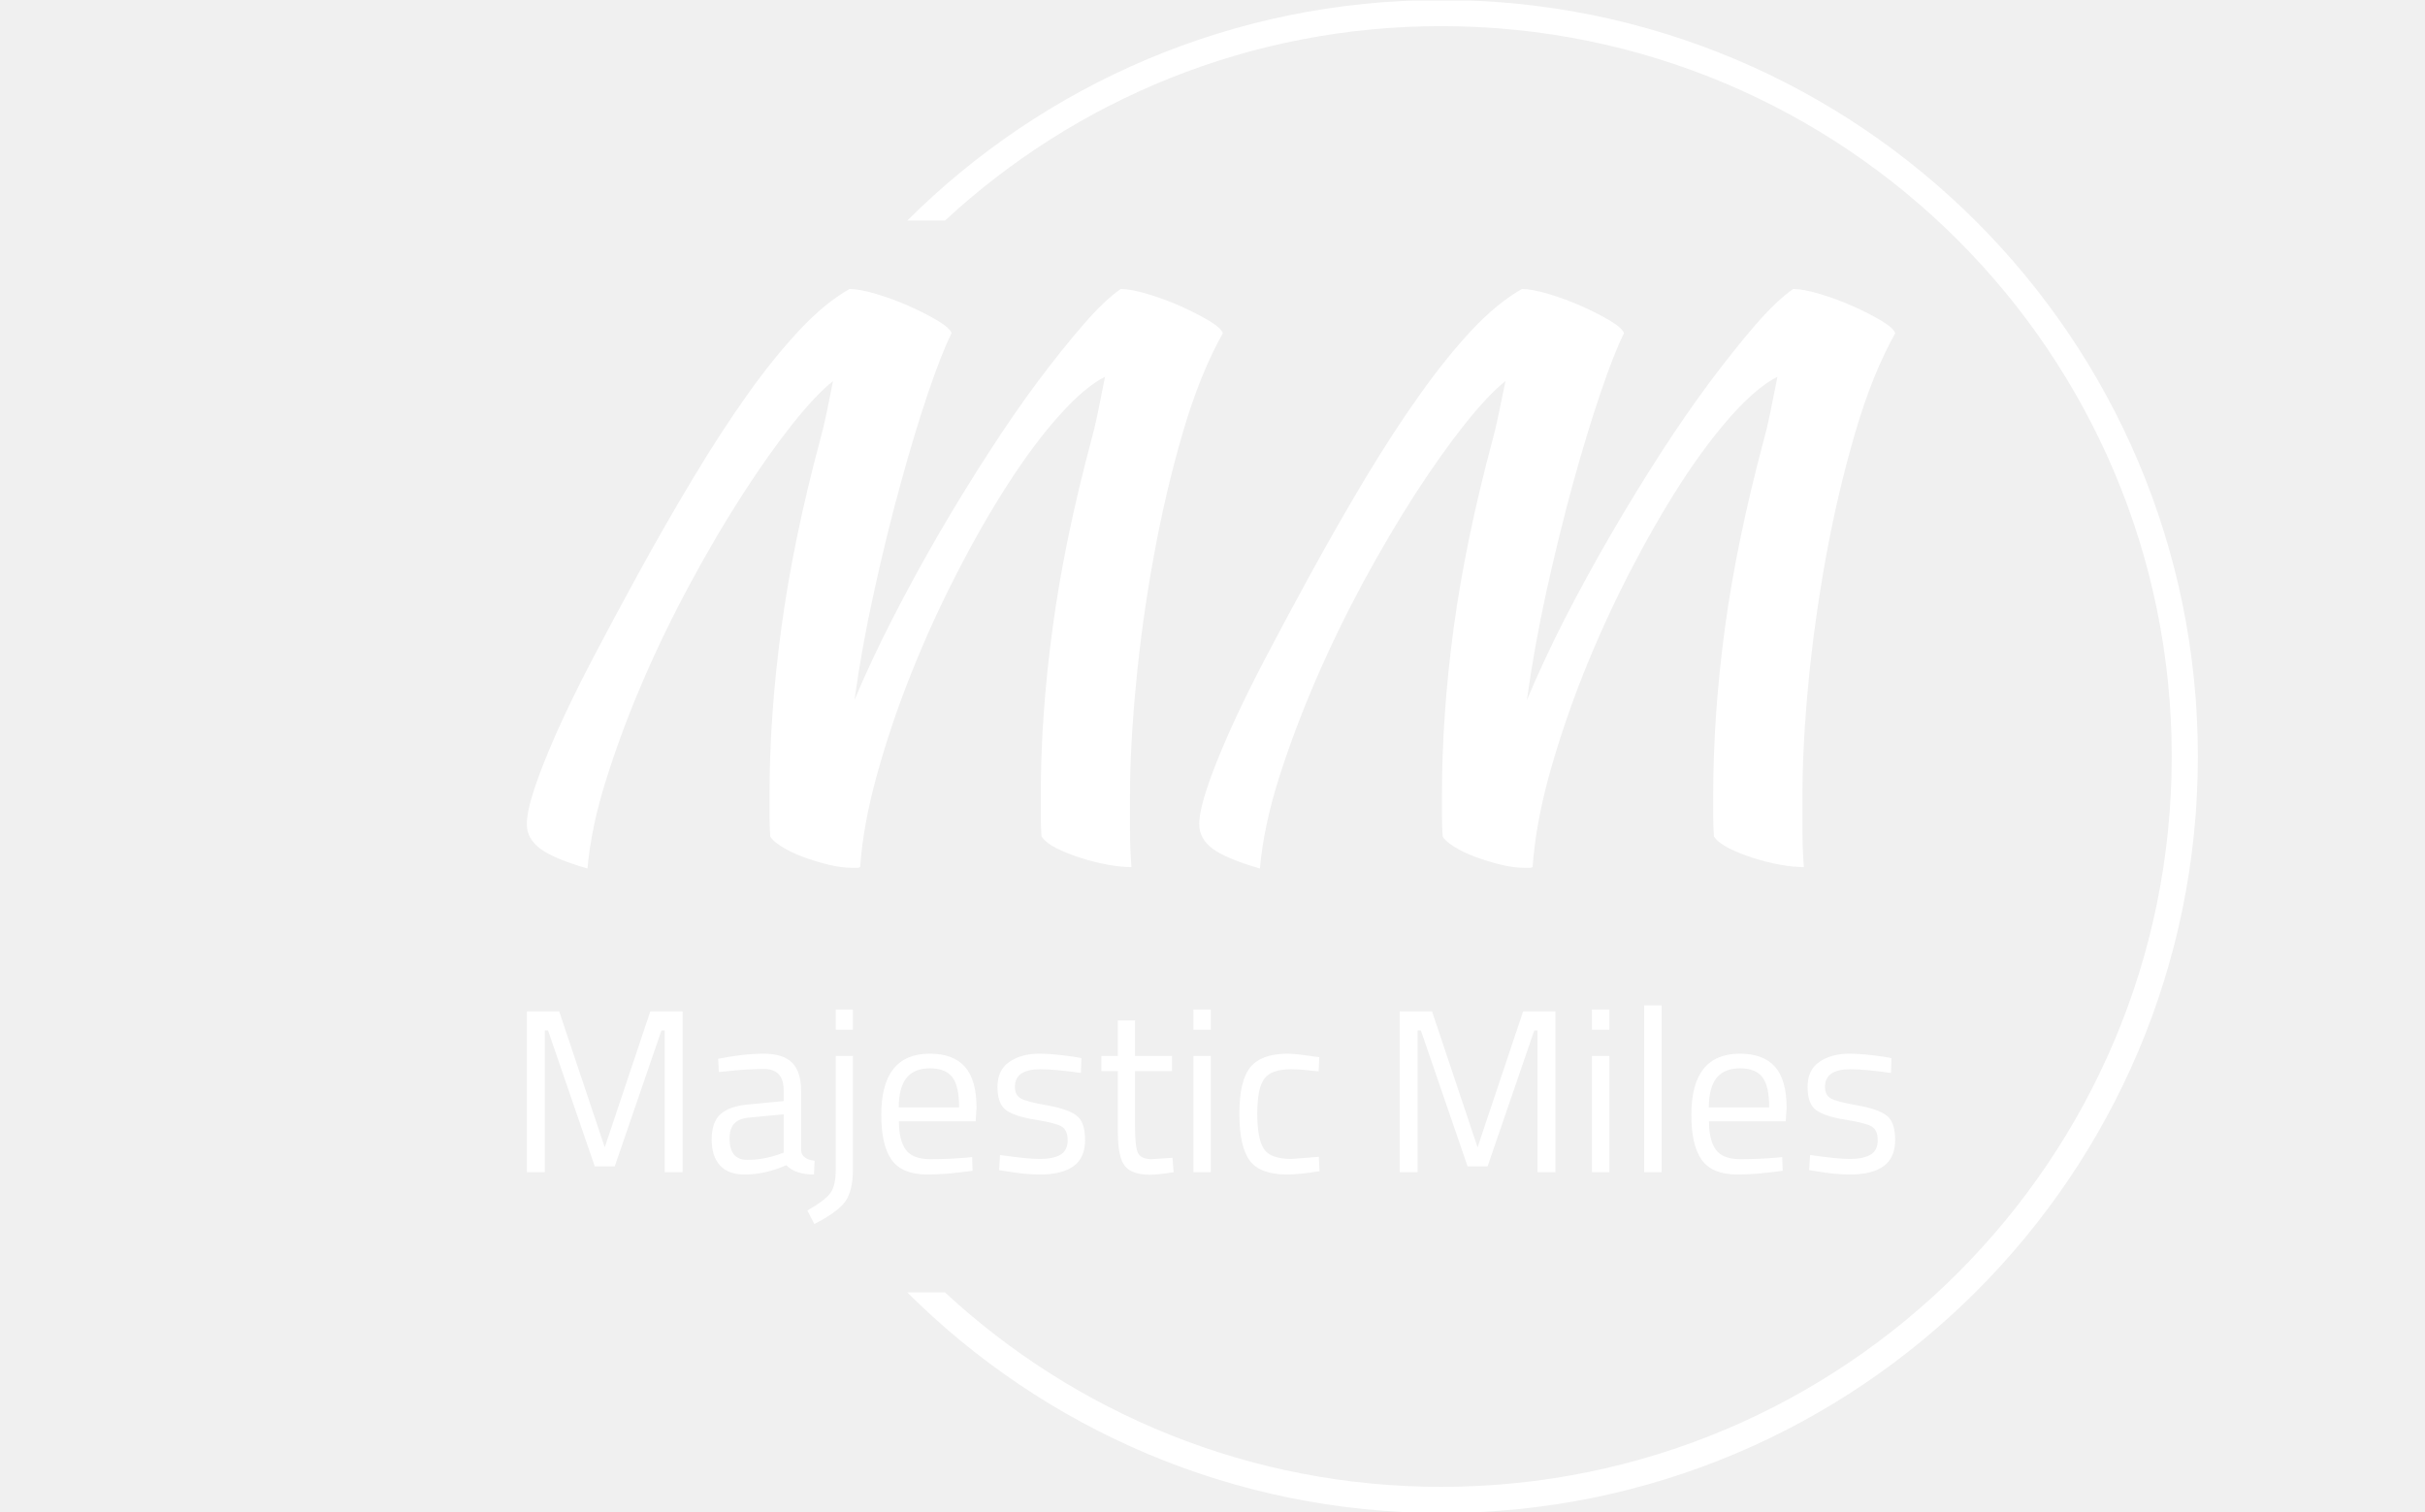
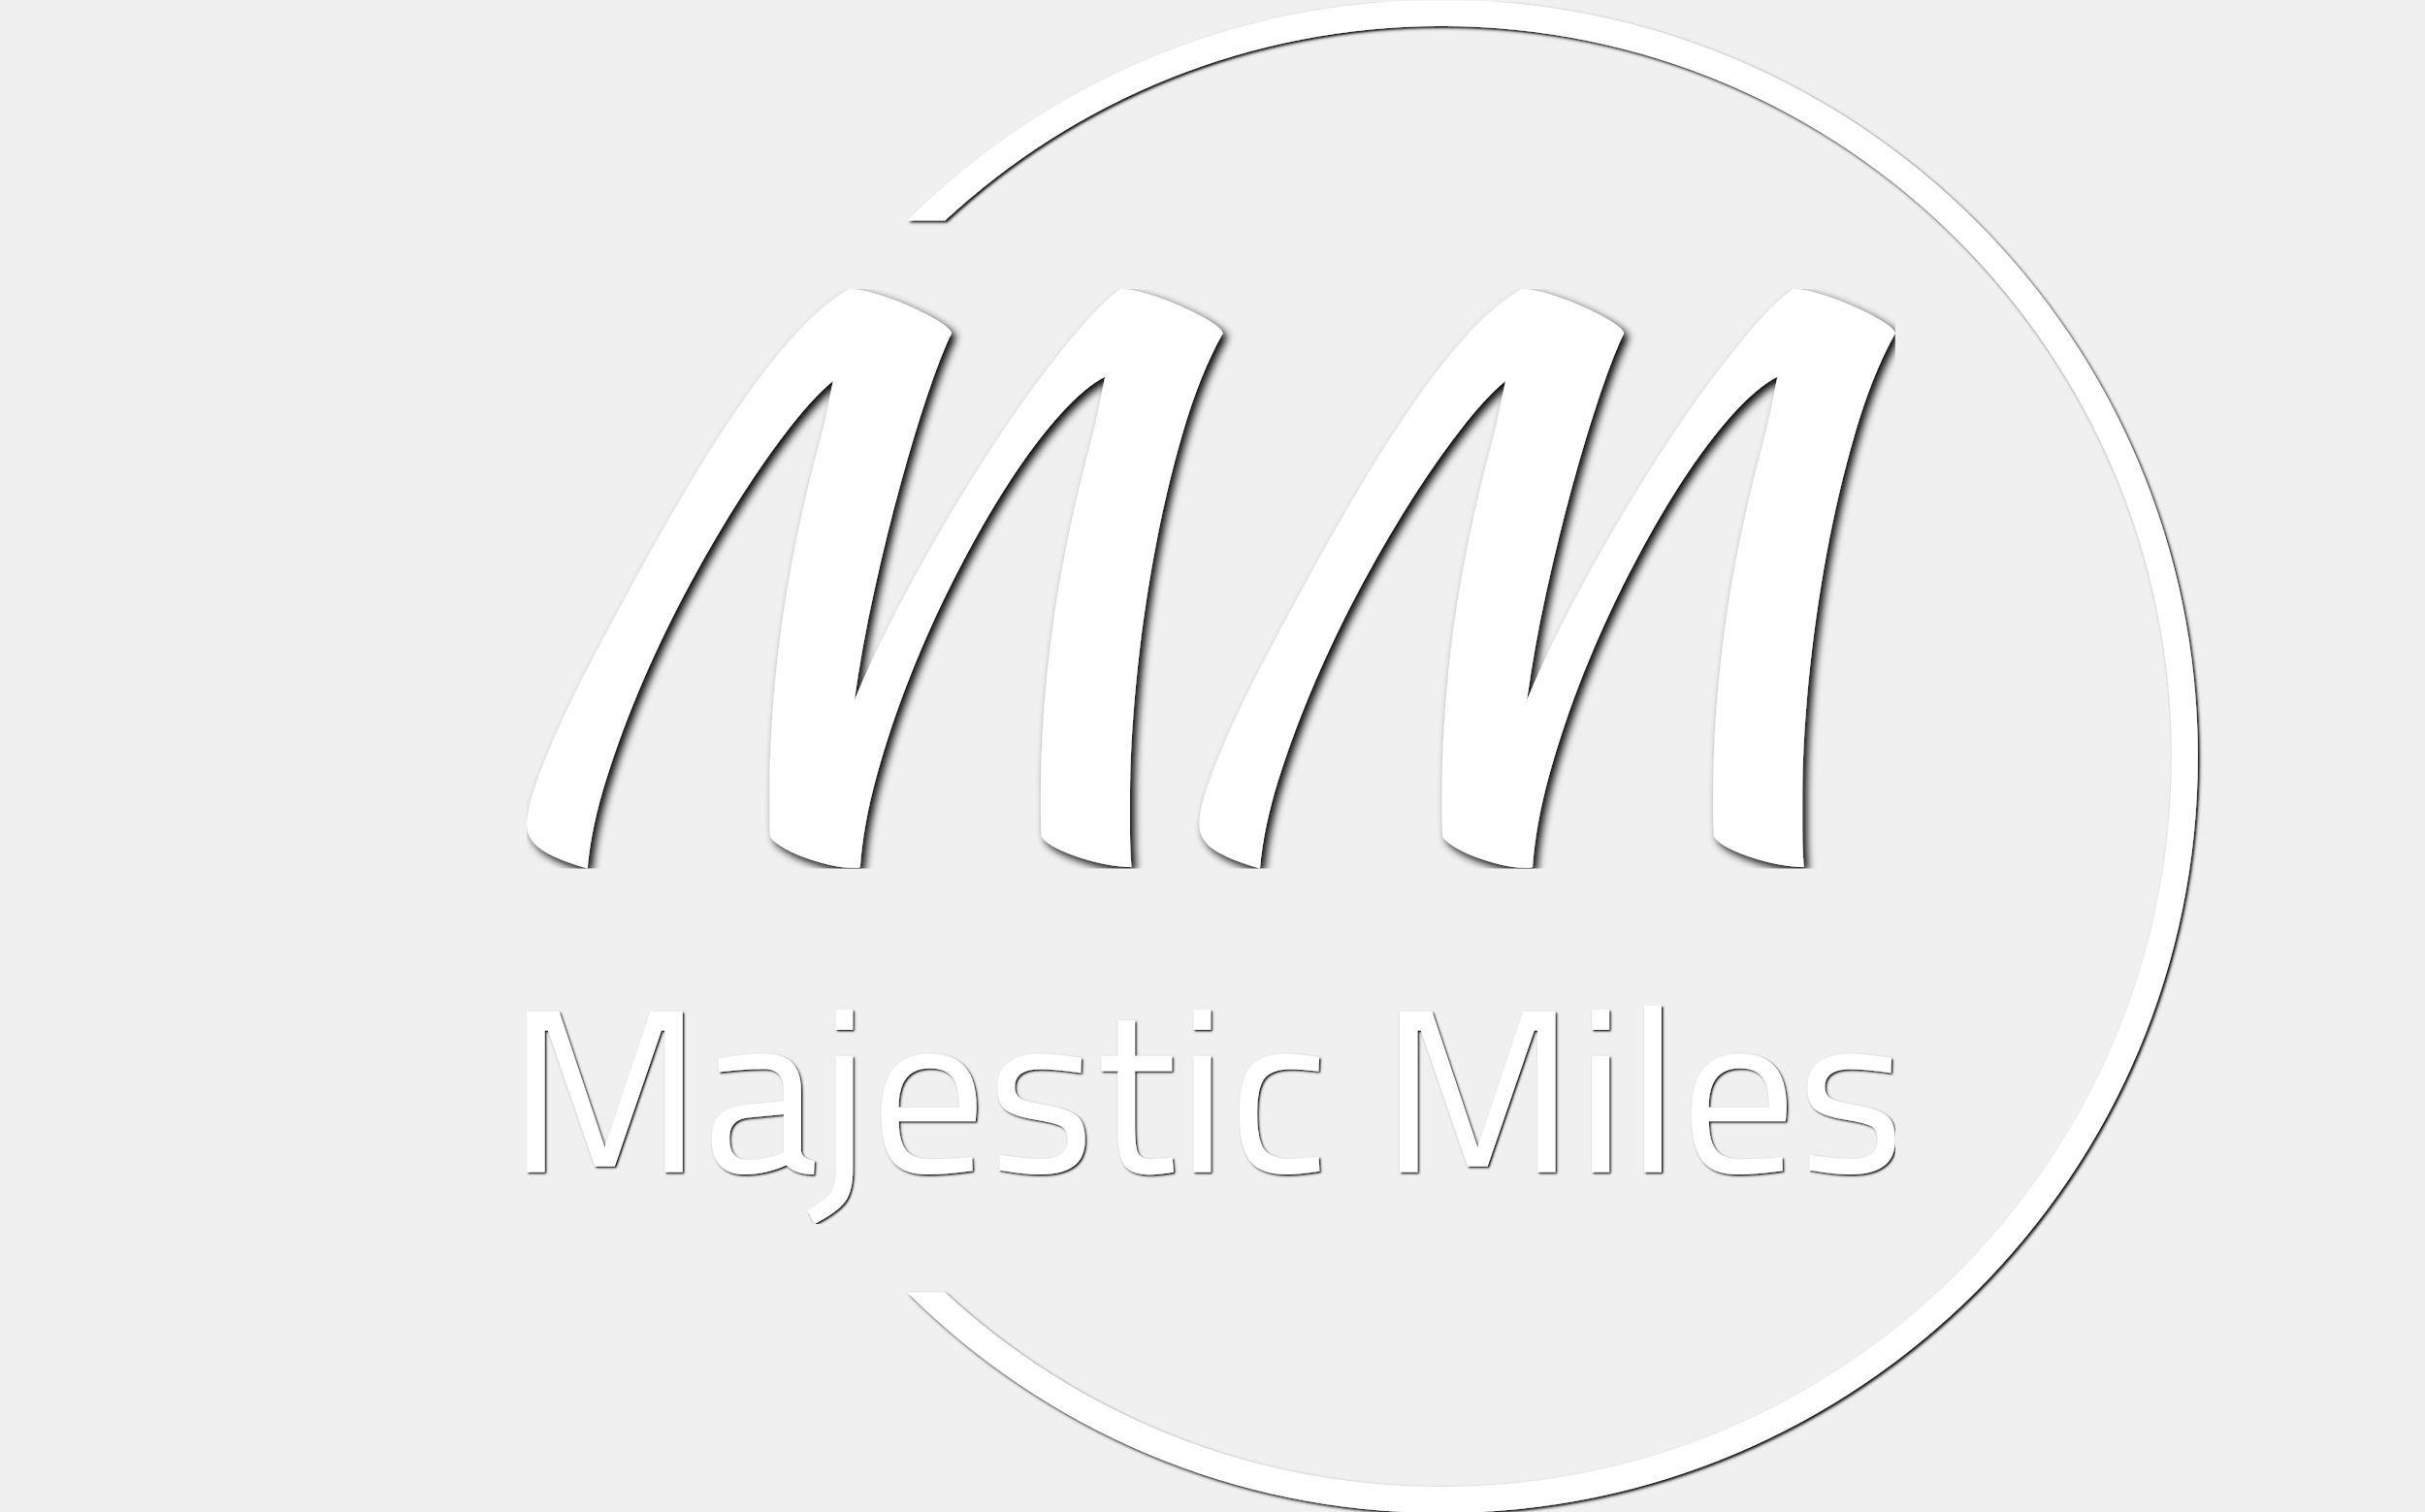
<svg xmlns="http://www.w3.org/2000/svg" version="1.1" width="2000" height="1247" viewBox="0 0 2000 1247">
+   <defs>
+     <filter id="shadow">
+       <feDropShadow dx="0.3" dy="0.3" stdDeviation="0.3" />
+     </filter>
+   </defs>
  <g transform="matrix(1,0,0,1,-1.212121,0.5048583)">
    <svg viewBox="0 0 396 247" data-background-color="#1f2d5a" preserveAspectRatio="xMidYMid meet" height="1247" width="2000">
      <g id="tight-bounds" transform="matrix(1,0,0,1,0.24,-0.1)">
        <svg viewBox="0 0 395.52 247.2" height="247.2" width="395.52">
          <g>
            <svg />
          </g>
          <g>
            <svg viewBox="0 0 395.52 247.2" height="247.2" width="395.52">
              <g transform="matrix(1,0,0,1,85.98693,47.2152)">
                <svg viewBox="0 0 223.546 152.77" height="152.77" width="223.546">
                  <g>
                    <svg viewBox="0 0 223.546 152.77" height="152.77" width="223.546">
                      <g>
                        <svg viewBox="0 0 244.431 167.042" height="152.77" width="223.546">
                          <g>
                            <svg viewBox="0 0 244.431 167.042" height="167.042" width="244.431">
                              <g id="textblocktransform">
                                <svg viewBox="0 0 244.431 167.042" height="167.042" width="244.431" id="textblock">
                                  <g>
                                    <svg viewBox="0 0 244.431 103.536" height="103.536" width="244.431">
                                      <g transform="matrix(1,0,0,1,0,0)">
                                        <svg width="244.431" viewBox="2.35 -36.8 95.85 40.6" height="103.536" data-palette-color="#fbfbfb">
-                                           <path d="M25.7 3.7L25.7 3.7Q25.6 3.75 25.5 3.75 25.4 3.75 25.1 3.75L25.1 3.75Q24.4 3.75 23.48 3.53 22.55 3.3 21.68 2.98 20.8 2.65 20.18 2.25 19.55 1.85 19.4 1.55L19.4 1.55Q19.35 0.85 19.35 0.1 19.35-0.65 19.35-1.35L19.35-1.35Q19.35-6.95 20.18-13.05 21-19.15 22.9-26.25L22.9-26.25Q23.1-26.95 23.33-28.03 23.55-29.1 23.8-30.35L23.8-30.35Q22.6-29.4 20.95-27.33 19.3-25.25 17.48-22.43 15.65-19.6 13.83-16.23 12-12.85 10.5-9.38 9-5.9 7.93-2.5 6.85 0.9 6.6 3.8L6.6 3.8Q4.2 3.1 3.28 2.4 2.35 1.7 2.35 0.7L2.35 0.7Q2.35-0.2 2.9-1.85 3.45-3.5 4.45-5.75 5.45-8 6.9-10.78 8.35-13.55 10.1-16.75L10.1-16.75Q12.1-20.4 14.03-23.6 15.95-26.8 17.8-29.4 19.65-32 21.43-33.9 23.2-35.8 24.95-36.8L24.95-36.8Q25.65-36.8 26.83-36.45 28-36.1 29.13-35.6 30.25-35.1 31.13-34.58 32-34.05 32.1-33.7L32.1-33.7Q31.4-32.3 30.45-29.5 29.5-26.7 28.53-23.15 27.55-19.6 26.68-15.63 25.8-11.65 25.3-8L25.3-8Q26.45-10.75 27.98-13.73 29.5-16.7 31.2-19.63 32.9-22.55 34.68-25.3 36.45-28.05 38.15-30.33 39.85-32.6 41.33-34.3 42.8-36 43.95-36.8L43.95-36.8Q44.65-36.8 45.83-36.45 47-36.1 48.13-35.6 49.25-35.1 50.13-34.58 51-34.05 51.1-33.7L51.1-33.7Q49.5-30.85 48.3-26.75 47.1-22.65 46.28-18.15 45.45-13.65 45.03-9.22 44.6-4.8 44.6-1.3L44.6-1.3Q44.6-0.15 44.6 1.1 44.6 2.35 44.7 3.7L44.7 3.7Q44 3.7 43.03 3.53 42.05 3.35 41.13 3.05 40.2 2.75 39.45 2.38 38.7 2 38.4 1.55L38.4 1.55Q38.35 0.85 38.35 0.1 38.35-0.65 38.35-1.35L38.35-1.35Q38.35-6.95 39.18-13.05 40-19.15 41.9-26.25L41.9-26.25Q42.1-26.95 42.35-28.15 42.6-29.35 42.85-30.65L42.85-30.65Q41.45-29.95 39.68-27.98 37.9-26 36.08-23.18 34.25-20.35 32.48-16.9 30.7-13.45 29.28-9.88 27.85-6.3 26.88-2.78 25.9 0.75 25.7 3.7ZM72.8 3.7L72.8 3.7Q72.7 3.75 72.6 3.75 72.5 3.75 72.2 3.75L72.2 3.75Q71.5 3.75 70.57 3.53 69.65 3.3 68.77 2.98 67.9 2.65 67.27 2.25 66.65 1.85 66.5 1.55L66.5 1.55Q66.45 0.85 66.45 0.1 66.45-0.65 66.45-1.35L66.45-1.35Q66.45-6.95 67.27-13.05 68.1-19.15 70-26.25L70-26.25Q70.2-26.95 70.42-28.03 70.65-29.1 70.9-30.35L70.9-30.35Q69.7-29.4 68.05-27.33 66.4-25.25 64.57-22.43 62.75-19.6 60.92-16.23 59.1-12.85 57.6-9.38 56.1-5.9 55.02-2.5 53.95 0.9 53.7 3.8L53.7 3.8Q51.3 3.1 50.37 2.4 49.45 1.7 49.45 0.7L49.45 0.7Q49.45-0.2 50-1.85 50.55-3.5 51.55-5.75 52.55-8 54-10.78 55.45-13.55 57.2-16.75L57.2-16.75Q59.2-20.4 61.12-23.6 63.05-26.8 64.9-29.4 66.75-32 68.52-33.9 70.3-35.8 72.05-36.8L72.05-36.8Q72.75-36.8 73.92-36.45 75.1-36.1 76.22-35.6 77.35-35.1 78.22-34.58 79.1-34.05 79.2-33.7L79.2-33.7Q78.5-32.3 77.55-29.5 76.6-26.7 75.62-23.15 74.65-19.6 73.77-15.63 72.9-11.65 72.4-8L72.4-8Q73.55-10.75 75.07-13.73 76.6-16.7 78.3-19.63 80-22.55 81.77-25.3 83.55-28.05 85.25-30.33 86.95-32.6 88.42-34.3 89.9-36 91.05-36.8L91.05-36.8Q91.75-36.8 92.92-36.45 94.1-36.1 95.22-35.6 96.35-35.1 97.22-34.58 98.1-34.05 98.2-33.7L98.2-33.7Q96.6-30.85 95.4-26.75 94.2-22.65 93.37-18.15 92.55-13.65 92.12-9.22 91.7-4.8 91.7-1.3L91.7-1.3Q91.7-0.15 91.7 1.1 91.7 2.35 91.8 3.7L91.8 3.7Q91.1 3.7 90.12 3.53 89.15 3.35 88.22 3.05 87.3 2.75 86.55 2.38 85.8 2 85.5 1.55L85.5 1.55Q85.45 0.85 85.45 0.1 85.45-0.65 85.45-1.35L85.45-1.35Q85.45-6.95 86.27-13.05 87.1-19.15 89-26.25L89-26.25Q89.2-26.95 89.45-28.15 89.7-29.35 89.95-30.65L89.95-30.65Q88.55-29.95 86.77-27.98 85-26 83.17-23.18 81.35-20.35 79.57-16.9 77.8-13.45 76.37-9.88 74.95-6.3 73.97-2.78 73 0.75 72.8 3.7Z" opacity="1" transform="matrix(1,0,0,1,0,0)" fill="#ffffff" class="wordmark-text-0" data-fill-palette-color="primary" id="text-0" />
+                                           <path d="M25.7 3.7L25.7 3.7Q25.6 3.75 25.5 3.75 25.4 3.75 25.1 3.75L25.1 3.75Q24.4 3.75 23.48 3.53 22.55 3.3 21.68 2.98 20.8 2.65 20.18 2.25 19.55 1.85 19.4 1.55L19.4 1.55Q19.35 0.85 19.35 0.1 19.35-0.65 19.35-1.35L19.35-1.35Q19.35-6.95 20.18-13.05 21-19.15 22.9-26.25L22.9-26.25Q23.1-26.95 23.33-28.03 23.55-29.1 23.8-30.35L23.8-30.35Q22.6-29.4 20.95-27.33 19.3-25.25 17.48-22.43 15.65-19.6 13.83-16.23 12-12.85 10.5-9.38 9-5.9 7.93-2.5 6.85 0.9 6.6 3.8L6.6 3.8Q4.2 3.1 3.28 2.4 2.35 1.7 2.35 0.7L2.35 0.7Q2.35-0.2 2.9-1.85 3.45-3.5 4.45-5.75 5.45-8 6.9-10.78 8.35-13.55 10.1-16.75L10.1-16.75Q12.1-20.4 14.03-23.6 15.95-26.8 17.8-29.4 19.65-32 21.43-33.9 23.2-35.8 24.95-36.8L24.95-36.8Q25.65-36.8 26.83-36.45 28-36.1 29.13-35.6 30.25-35.1 31.13-34.58 32-34.05 32.1-33.7L32.1-33.7Q31.4-32.3 30.45-29.5 29.5-26.7 28.53-23.15 27.55-19.6 26.68-15.63 25.8-11.65 25.3-8L25.3-8Q26.45-10.75 27.98-13.73 29.5-16.7 31.2-19.63 32.9-22.55 34.68-25.3 36.45-28.05 38.15-30.33 39.85-32.6 41.33-34.3 42.8-36 43.95-36.8L43.95-36.8Q44.65-36.8 45.83-36.45 47-36.1 48.13-35.6 49.25-35.1 50.13-34.58 51-34.05 51.1-33.7L51.1-33.7Q49.5-30.85 48.3-26.75 47.1-22.65 46.28-18.15 45.45-13.65 45.03-9.22 44.6-4.8 44.6-1.3L44.6-1.3Q44.6-0.15 44.6 1.1 44.6 2.35 44.7 3.7L44.7 3.7Q44 3.7 43.03 3.53 42.05 3.35 41.13 3.05 40.2 2.75 39.45 2.38 38.7 2 38.4 1.55L38.4 1.55Q38.35 0.85 38.35 0.1 38.35-0.65 38.35-1.35L38.35-1.35Q38.35-6.95 39.18-13.05 40-19.15 41.9-26.25L41.9-26.25Q42.1-26.95 42.35-28.15 42.6-29.35 42.85-30.65L42.85-30.65Q41.45-29.95 39.68-27.98 37.9-26 36.08-23.18 34.25-20.35 32.48-16.9 30.7-13.45 29.28-9.88 27.85-6.3 26.88-2.78 25.9 0.75 25.7 3.7ZM72.8 3.7L72.8 3.7Q72.7 3.75 72.6 3.75 72.5 3.75 72.2 3.75L72.2 3.75Q71.5 3.75 70.57 3.53 69.65 3.3 68.77 2.98 67.9 2.65 67.27 2.25 66.65 1.85 66.5 1.55L66.5 1.55Q66.45 0.85 66.45 0.1 66.45-0.65 66.45-1.35L66.45-1.35Q66.45-6.95 67.27-13.05 68.1-19.15 70-26.25L70-26.25Q70.2-26.95 70.42-28.03 70.65-29.1 70.9-30.35L70.9-30.35Q69.7-29.4 68.05-27.33 66.4-25.25 64.57-22.43 62.75-19.6 60.92-16.23 59.1-12.85 57.6-9.38 56.1-5.9 55.02-2.5 53.95 0.9 53.7 3.8L53.7 3.8Q51.3 3.1 50.37 2.4 49.45 1.7 49.45 0.7L49.45 0.7Q49.45-0.2 50-1.85 50.55-3.5 51.55-5.75 52.55-8 54-10.78 55.45-13.55 57.2-16.75L57.2-16.75Q59.2-20.4 61.12-23.6 63.05-26.8 64.9-29.4 66.75-32 68.52-33.9 70.3-35.8 72.05-36.8L72.05-36.8Q72.75-36.8 73.92-36.45 75.1-36.1 76.22-35.6 77.35-35.1 78.22-34.58 79.1-34.05 79.2-33.7L79.2-33.7Q78.5-32.3 77.55-29.5 76.6-26.7 75.62-23.15 74.65-19.6 73.77-15.63 72.9-11.65 72.4-8L72.4-8Q73.55-10.75 75.07-13.73 76.6-16.7 78.3-19.63 80-22.55 81.77-25.3 83.55-28.05 85.25-30.33 86.95-32.6 88.42-34.3 89.9-36 91.05-36.8L91.05-36.8Q91.75-36.8 92.92-36.45 94.1-36.1 95.22-35.6 96.35-35.1 97.22-34.58 98.1-34.05 98.2-33.7L98.2-33.7Q96.6-30.85 95.4-26.75 94.2-22.65 93.37-18.15 92.55-13.65 92.12-9.22 91.7-4.8 91.7-1.3L91.7-1.3Q91.7-0.15 91.7 1.1 91.7 2.35 91.8 3.7L91.8 3.7Q91.1 3.7 90.12 3.53 89.15 3.35 88.22 3.05 87.3 2.75 86.55 2.38 85.8 2 85.5 1.55L85.5 1.55Q85.45 0.85 85.45 0.1 85.45-0.65 85.45-1.35L85.45-1.35Q85.45-6.95 86.27-13.05 87.1-19.15 89-26.25L89-26.25Q89.2-26.95 89.45-28.15 89.7-29.35 89.95-30.65L89.95-30.65Q88.55-29.95 86.77-27.98 85-26 83.17-23.18 81.35-20.35 79.57-16.9 77.8-13.45 76.37-9.88 74.95-6.3 73.97-2.78 73 0.75 72.8 3.7Z" opacity="1" transform="matrix(1,0,0,1,0,0)" fill="#ffffff" class="wordmark-text-0" data-fill-palette-color="primary" id="text-0" filter="url(#shadow)" />
                                        </svg>
                                      </g>
                                    </svg>
                                  </g>
                                  <g transform="matrix(1,0,0,1,0,127.9782)">
                                    <svg viewBox="0 0 244.431 39.064" height="39.064" width="244.431">
                                      <g transform="matrix(1,0,0,1,0,0)">
                                        <svg width="244.431" viewBox="4.25 -35.9 294.37 47.05" height="39.064" data-palette-color="#fbfbfb">
-                                           <path d="M8.1 0L4.25 0 4.25-34.6 11.2-34.6 21-5.35 30.8-34.6 37.75-34.6 37.75 0 33.9 0 33.9-30.5 33.2-30.5 23.15-1.25 18.85-1.25 8.8-30.5 8.1-30.5 8.1 0ZM63.25-17.45L63.25-17.45 63.25-4.65Q63.4-2.8 66.15-2.45L66.15-2.45 66 0.5Q62.05 0.5 60.05-1.5L60.05-1.5Q55.55 0.5 51.05 0.5L51.05 0.5Q47.6 0.5 45.8-1.45 44-3.4 44-7.05 44-10.7 45.85-12.43 47.7-14.15 51.65-14.55L51.65-14.55 59.5-15.3 59.5-17.45Q59.5-20 58.4-21.1 57.3-22.2 55.4-22.2L55.4-22.2Q51.4-22.2 47.1-21.7L47.1-21.7 45.55-21.55 45.4-24.4Q50.9-25.5 55.15-25.5 59.4-25.5 61.32-23.55 63.25-21.6 63.25-17.45ZM47.85-7.25L47.85-7.25Q47.85-2.65 51.65-2.65L51.65-2.65Q55.05-2.65 58.35-3.8L58.35-3.8 59.5-4.2 59.5-12.45 52.1-11.75Q49.85-11.55 48.85-10.45 47.85-9.35 47.85-7.25ZM70.7-0.65L70.7-0.65 70.7-25 74.39-25 74.39-0.6Q74.39 4 72.75 6.3 71.09 8.6 66.09 11.15L66.09 11.15 64.59 8.25Q68.5 6 69.59 4.42 70.7 2.85 70.7-0.65ZM74.39-30.65L70.7-30.65 70.7-35 74.39-35 74.39-30.65ZM98.59-3.1L98.59-3.1 100.04-3.25 100.14-0.3Q94.44 0.5 90.39 0.5L90.39 0.5Q84.99 0.5 82.74-2.63 80.49-5.75 80.49-12.35L80.49-12.35Q80.49-25.5 90.94-25.5L90.94-25.5Q95.99-25.5 98.49-22.68 100.99-19.85 100.99-13.8L100.99-13.8 100.79-10.95 84.29-10.95Q84.29-6.8 85.79-4.8 87.29-2.8 91.02-2.8 94.74-2.8 98.59-3.1ZM84.24-13.95L97.24-13.95Q97.24-18.55 95.77-20.45 94.29-22.35 90.97-22.35 87.64-22.35 85.97-20.35 84.29-18.35 84.24-13.95L84.24-13.95ZM114.69-22.15L114.69-22.15Q109.24-22.15 109.24-18.35L109.24-18.35Q109.24-16.6 110.49-15.88 111.74-15.15 116.19-14.38 120.64-13.6 122.49-12.2 124.34-10.8 124.34-6.95 124.34-3.1 121.87-1.3 119.39 0.5 114.64 0.5L114.64 0.5Q111.54 0.5 107.34-0.2L107.34-0.2 105.84-0.45 106.04-3.7Q111.74-2.85 114.64-2.85 117.54-2.85 119.07-3.78 120.59-4.7 120.59-6.88 120.59-9.05 119.29-9.83 117.99-10.6 113.59-11.3 109.19-12 107.34-13.35 105.49-14.7 105.49-18.35 105.49-22 108.07-23.75 110.64-25.5 114.49-25.5L114.49-25.5Q117.54-25.5 122.14-24.8L122.14-24.8 123.54-24.55 123.44-21.35Q117.89-22.15 114.69-22.15ZM143.04-25L143.04-21.75 135.09-21.75 135.09-9.8Q135.09-5.5 135.71-4.15 136.34-2.8 138.69-2.8L138.69-2.8 143.14-3.1 143.39 0Q140.04 0.55 138.29 0.55L138.29 0.55Q134.39 0.55 132.89-1.35 131.39-3.25 131.39-8.6L131.39-8.6 131.39-21.75 127.84-21.75 127.84-25 131.39-25 131.39-32.65 135.09-32.65 135.09-25 143.04-25ZM151.39 0L147.64 0 147.64-25 151.39-25 151.39 0ZM151.39-30.65L147.64-30.65 147.64-35 151.39-35 151.39-30.65ZM167.93-25.5L167.93-25.5Q169.58-25.5 173.53-24.9L173.53-24.9 174.73-24.75 174.58-21.7Q170.58-22.15 168.68-22.15L168.68-22.15Q164.43-22.15 162.91-20.13 161.38-18.1 161.38-12.63 161.38-7.15 162.81-5 164.23-2.85 168.73-2.85L168.73-2.85 174.63-3.3 174.78-0.2Q170.13 0.5 167.83 0.5L167.83 0.5Q161.98 0.5 159.76-2.5 157.53-5.5 157.53-12.63 157.53-19.75 159.93-22.63 162.33-25.5 167.93-25.5ZM195.88 0L192.03 0 192.03-34.6 198.98-34.6 208.78-5.35 218.58-34.6 225.53-34.6 225.53 0 221.68 0 221.68-30.5 220.98-30.5 210.93-1.25 206.63-1.25 196.58-30.5 195.88-30.5 195.88 0ZM237.13 0L233.38 0 233.38-25 237.13-25 237.13 0ZM237.13-30.65L233.38-30.65 233.38-35 237.13-35 237.13-30.65ZM248.37 0L244.62 0 244.62-35.9 248.37-35.9 248.37 0ZM272.87-3.1L272.87-3.1 274.32-3.25 274.42-0.3Q268.72 0.5 264.67 0.5L264.67 0.5Q259.27 0.5 257.02-2.63 254.77-5.75 254.77-12.35L254.77-12.35Q254.77-25.5 265.22-25.5L265.22-25.5Q270.27-25.5 272.77-22.68 275.27-19.85 275.27-13.8L275.27-13.8 275.07-10.95 258.57-10.95Q258.57-6.8 260.07-4.8 261.57-2.8 265.3-2.8 269.02-2.8 272.87-3.1ZM258.52-13.95L271.52-13.95Q271.52-18.55 270.05-20.45 268.57-22.35 265.25-22.35 261.92-22.35 260.25-20.35 258.57-18.35 258.52-13.95L258.52-13.95ZM288.97-22.15L288.97-22.15Q283.52-22.15 283.52-18.35L283.52-18.35Q283.52-16.6 284.77-15.88 286.02-15.15 290.47-14.38 294.92-13.6 296.77-12.2 298.62-10.8 298.62-6.95 298.62-3.1 296.14-1.3 293.67 0.5 288.92 0.5L288.92 0.5Q285.82 0.5 281.62-0.2L281.62-0.2 280.12-0.45 280.32-3.7Q286.02-2.85 288.92-2.85 291.82-2.85 293.34-3.78 294.87-4.7 294.87-6.88 294.87-9.05 293.57-9.83 292.27-10.6 287.87-11.3 283.47-12 281.62-13.35 279.77-14.7 279.77-18.35 279.77-22 282.34-23.75 284.92-25.5 288.77-25.5L288.77-25.5Q291.82-25.5 296.42-24.8L296.42-24.8 297.82-24.55 297.72-21.35Q292.17-22.15 288.97-22.15Z" opacity="1" transform="matrix(1,0,0,1,0,0)" fill="#ffffff" class="slogan-text-1" data-fill-palette-color="secondary" id="text-1" />
+                                           <path d="M8.1 0L4.25 0 4.25-34.6 11.2-34.6 21-5.35 30.8-34.6 37.75-34.6 37.75 0 33.9 0 33.9-30.5 33.2-30.5 23.15-1.25 18.85-1.25 8.8-30.5 8.1-30.5 8.1 0ZM63.25-17.45L63.25-17.45 63.25-4.65Q63.4-2.8 66.15-2.45L66.15-2.45 66 0.5Q62.05 0.5 60.05-1.5L60.05-1.5Q55.55 0.5 51.05 0.5L51.05 0.5Q47.6 0.5 45.8-1.45 44-3.4 44-7.05 44-10.7 45.85-12.43 47.7-14.15 51.65-14.55L51.65-14.55 59.5-15.3 59.5-17.45Q59.5-20 58.4-21.1 57.3-22.2 55.4-22.2L55.4-22.2Q51.4-22.2 47.1-21.7L47.1-21.7 45.55-21.55 45.4-24.4Q50.9-25.5 55.15-25.5 59.4-25.5 61.32-23.55 63.25-21.6 63.25-17.45ZM47.85-7.25L47.85-7.25Q47.85-2.65 51.65-2.65L51.65-2.65Q55.05-2.65 58.35-3.8L58.35-3.8 59.5-4.2 59.5-12.45 52.1-11.75Q49.85-11.55 48.85-10.45 47.85-9.35 47.85-7.25ZM70.7-0.65L70.7-0.65 70.7-25 74.39-25 74.39-0.6Q74.39 4 72.75 6.3 71.09 8.6 66.09 11.15L66.09 11.15 64.59 8.25Q68.5 6 69.59 4.42 70.7 2.85 70.7-0.65ZM74.39-30.65L70.7-30.65 70.7-35 74.39-35 74.39-30.65ZM98.59-3.1L98.59-3.1 100.04-3.25 100.14-0.3Q94.44 0.5 90.39 0.5L90.39 0.5Q84.99 0.5 82.74-2.63 80.49-5.75 80.49-12.35L80.49-12.35Q80.49-25.5 90.94-25.5L90.94-25.5Q95.99-25.5 98.49-22.68 100.99-19.85 100.99-13.8L100.99-13.8 100.79-10.95 84.29-10.95Q84.29-6.8 85.79-4.8 87.29-2.8 91.02-2.8 94.74-2.8 98.59-3.1ZM84.24-13.95L97.24-13.95Q97.24-18.55 95.77-20.45 94.29-22.35 90.97-22.35 87.64-22.35 85.97-20.35 84.29-18.35 84.24-13.95L84.24-13.95ZM114.69-22.15L114.69-22.15Q109.24-22.15 109.24-18.35L109.24-18.35Q109.24-16.6 110.49-15.88 111.74-15.15 116.19-14.38 120.64-13.6 122.49-12.2 124.34-10.8 124.34-6.95 124.34-3.1 121.87-1.3 119.39 0.5 114.64 0.5L114.64 0.5Q111.54 0.5 107.34-0.2L107.34-0.2 105.84-0.45 106.04-3.7Q111.74-2.85 114.64-2.85 117.54-2.85 119.07-3.78 120.59-4.7 120.59-6.88 120.59-9.05 119.29-9.83 117.99-10.6 113.59-11.3 109.19-12 107.34-13.35 105.49-14.7 105.49-18.35 105.49-22 108.07-23.75 110.64-25.5 114.49-25.5L114.49-25.5Q117.54-25.5 122.14-24.8L122.14-24.8 123.54-24.55 123.44-21.35Q117.89-22.15 114.69-22.15ZM143.04-25L143.04-21.75 135.09-21.75 135.09-9.8Q135.09-5.5 135.71-4.15 136.34-2.8 138.69-2.8L138.69-2.8 143.14-3.1 143.39 0Q140.04 0.55 138.29 0.55L138.29 0.55Q134.39 0.55 132.89-1.35 131.39-3.25 131.39-8.6L131.39-8.6 131.39-21.75 127.84-21.75 127.84-25 131.39-25 131.39-32.65 135.09-32.65 135.09-25 143.04-25ZM151.39 0L147.64 0 147.64-25 151.39-25 151.39 0ZM151.39-30.65L147.64-30.65 147.64-35 151.39-35 151.39-30.65ZM167.93-25.5L167.93-25.5Q169.58-25.5 173.53-24.9L173.53-24.9 174.73-24.75 174.58-21.7Q170.58-22.15 168.68-22.15L168.68-22.15Q164.43-22.15 162.91-20.13 161.38-18.1 161.38-12.63 161.38-7.15 162.81-5 164.23-2.85 168.73-2.85L168.73-2.85 174.63-3.3 174.78-0.2Q170.13 0.5 167.83 0.5L167.83 0.5Q161.98 0.5 159.76-2.5 157.53-5.5 157.53-12.63 157.53-19.75 159.93-22.63 162.33-25.5 167.93-25.5ZM195.88 0L192.03 0 192.03-34.6 198.98-34.6 208.78-5.35 218.58-34.6 225.53-34.6 225.53 0 221.68 0 221.68-30.5 220.98-30.5 210.93-1.25 206.63-1.25 196.58-30.5 195.88-30.5 195.88 0ZM237.13 0L233.38 0 233.38-25 237.13-25 237.13 0ZM237.13-30.65L233.38-30.65 233.38-35 237.13-35 237.13-30.65ZM248.37 0L244.62 0 244.62-35.9 248.37-35.9 248.37 0ZM272.87-3.1L272.87-3.1 274.32-3.25 274.42-0.3Q268.72 0.5 264.67 0.5L264.67 0.5Q259.27 0.5 257.02-2.63 254.77-5.75 254.77-12.35L254.77-12.35Q254.77-25.5 265.22-25.5L265.22-25.5Q270.27-25.5 272.77-22.68 275.27-19.85 275.27-13.8L275.27-13.8 275.07-10.95 258.57-10.95Q258.57-6.8 260.07-4.8 261.57-2.8 265.3-2.8 269.02-2.8 272.87-3.1ZM258.52-13.95L271.52-13.95Q271.52-18.55 270.05-20.45 268.57-22.35 265.25-22.35 261.92-22.35 260.25-20.35 258.57-18.35 258.52-13.95L258.52-13.95ZM288.97-22.15L288.97-22.15Q283.52-22.15 283.52-18.35L283.52-18.35Q283.52-16.6 284.77-15.88 286.02-15.15 290.47-14.38 294.92-13.6 296.77-12.2 298.62-10.8 298.62-6.95 298.62-3.1 296.14-1.3 293.67 0.5 288.92 0.5L288.92 0.5Q285.82 0.5 281.62-0.2L281.62-0.2 280.12-0.45 280.32-3.7Q286.02-2.85 288.92-2.85 291.82-2.85 293.34-3.78 294.87-4.7 294.87-6.88 294.87-9.05 293.57-9.83 292.27-10.6 287.87-11.3 283.47-12 281.62-13.35 279.77-14.7 279.77-18.35 279.77-22 282.34-23.75 284.92-25.5 288.77-25.5L288.77-25.5Q291.82-25.5 296.42-24.8L296.42-24.8 297.82-24.55 297.72-21.35Q292.17-22.15 288.97-22.15Z" opacity="1" transform="matrix(1,0,0,1,0,0)" fill="#ffffff" class="slogan-text-1" data-fill-palette-color="secondary" id="text-1" filter="url(#shadow)" />
                                        </svg>
                                      </g>
                                    </svg>
                                  </g>
                                </svg>
                              </g>
                            </svg>
                          </g>
                        </svg>
                      </g>
                    </svg>
                  </g>
                </svg>
              </g>
              <g>
-                 <path d="M235.373 0c68.262 0 123.6 55.338 123.6 123.6 0 68.262-55.338 123.6-123.6 123.6-34.048 0-64.881-13.767-87.235-36.038h6.162c21.285 19.717 49.771 31.769 81.073 31.768 65.904 0 119.33-53.426 119.33-119.33 0-65.904-53.426-119.33-119.33-119.33-31.302 0-59.788 12.052-81.073 31.768l-6.162 0c22.354-22.271 53.187-36.038 87.235-36.038z" fill="#ffffff" stroke="transparent" data-fill-palette-color="tertiary" />
+                 <path d="M235.373 0c68.262 0 123.6 55.338 123.6 123.6 0 68.262-55.338 123.6-123.6 123.6-34.048 0-64.881-13.767-87.235-36.038h6.162c21.285 19.717 49.771 31.769 81.073 31.768 65.904 0 119.33-53.426 119.33-119.33 0-65.904-53.426-119.33-119.33-119.33-31.302 0-59.788 12.052-81.073 31.768l-6.162 0c22.354-22.271 53.187-36.038 87.235-36.038z" fill="#ffffff" data-fill-palette-color="tertiary" filter="url(#shadow)" />
              </g>
            </svg>
          </g>
          <defs />
        </svg>
-         <rect width="395.52" height="247.2" fill="none" stroke="none" visibility="hidden" />
+         <rect width="395.52" height="247.2" fill="none" />
      </g>
    </svg>
  </g>
</svg>
